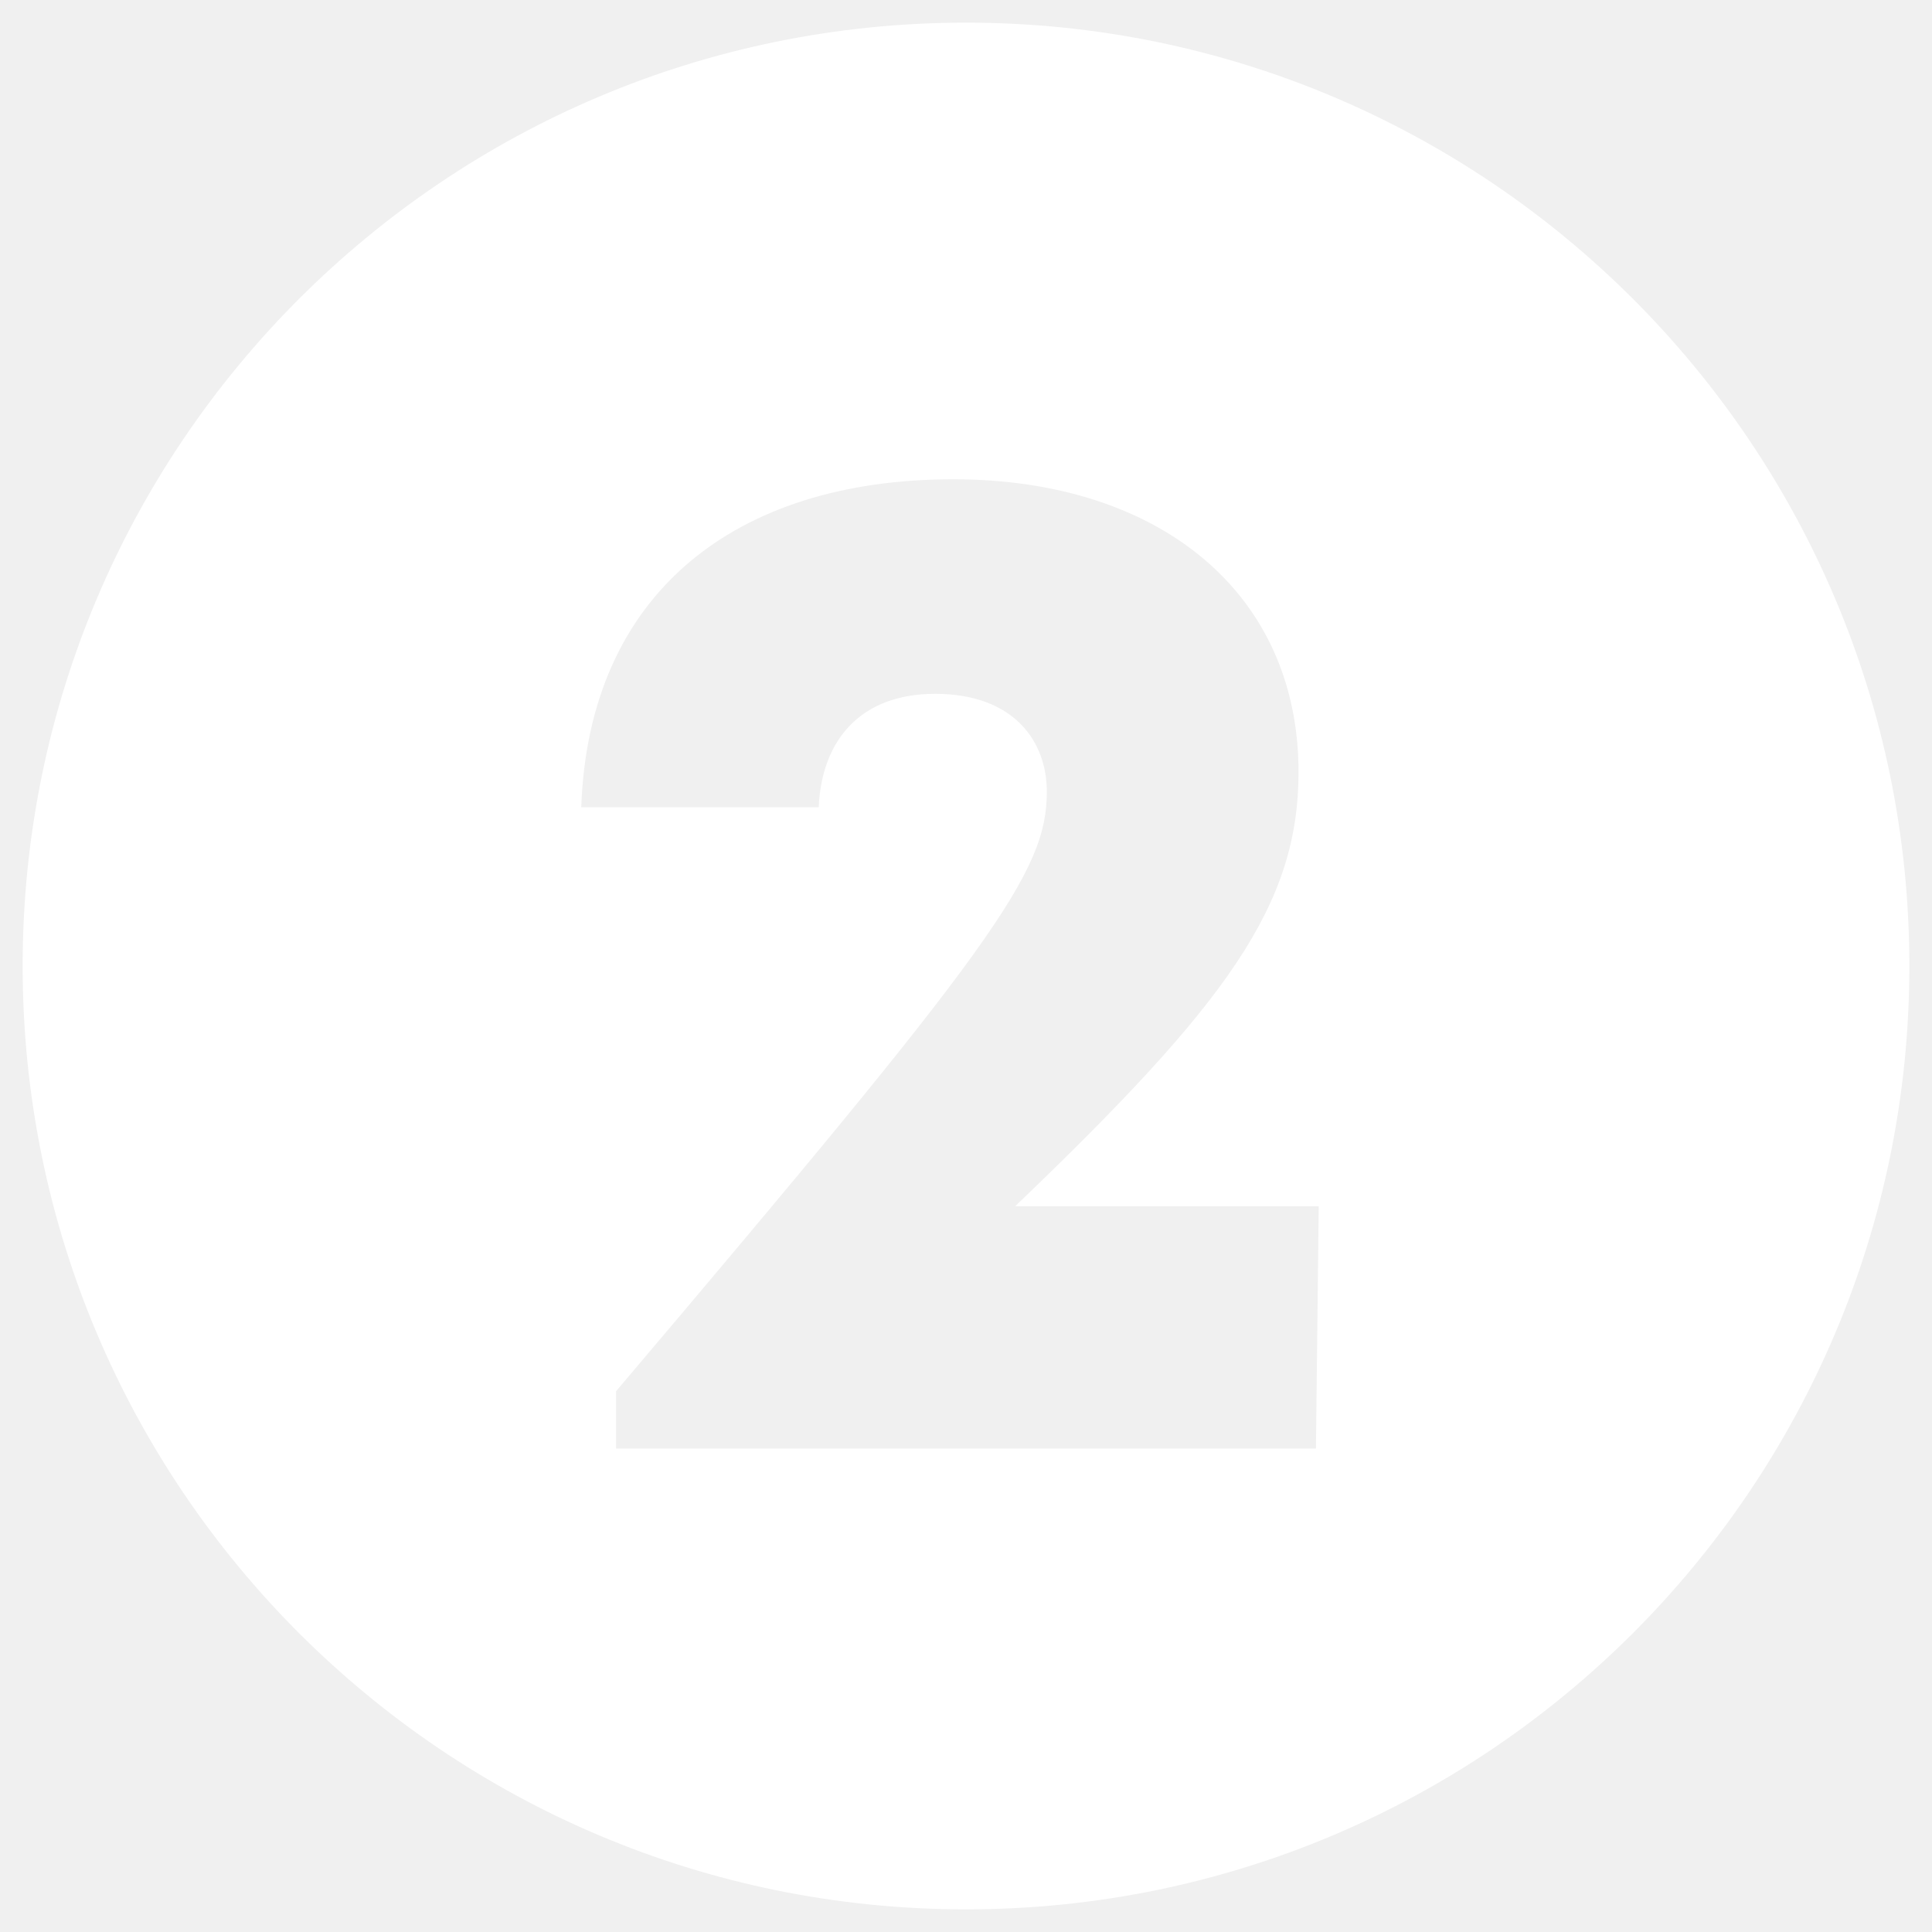
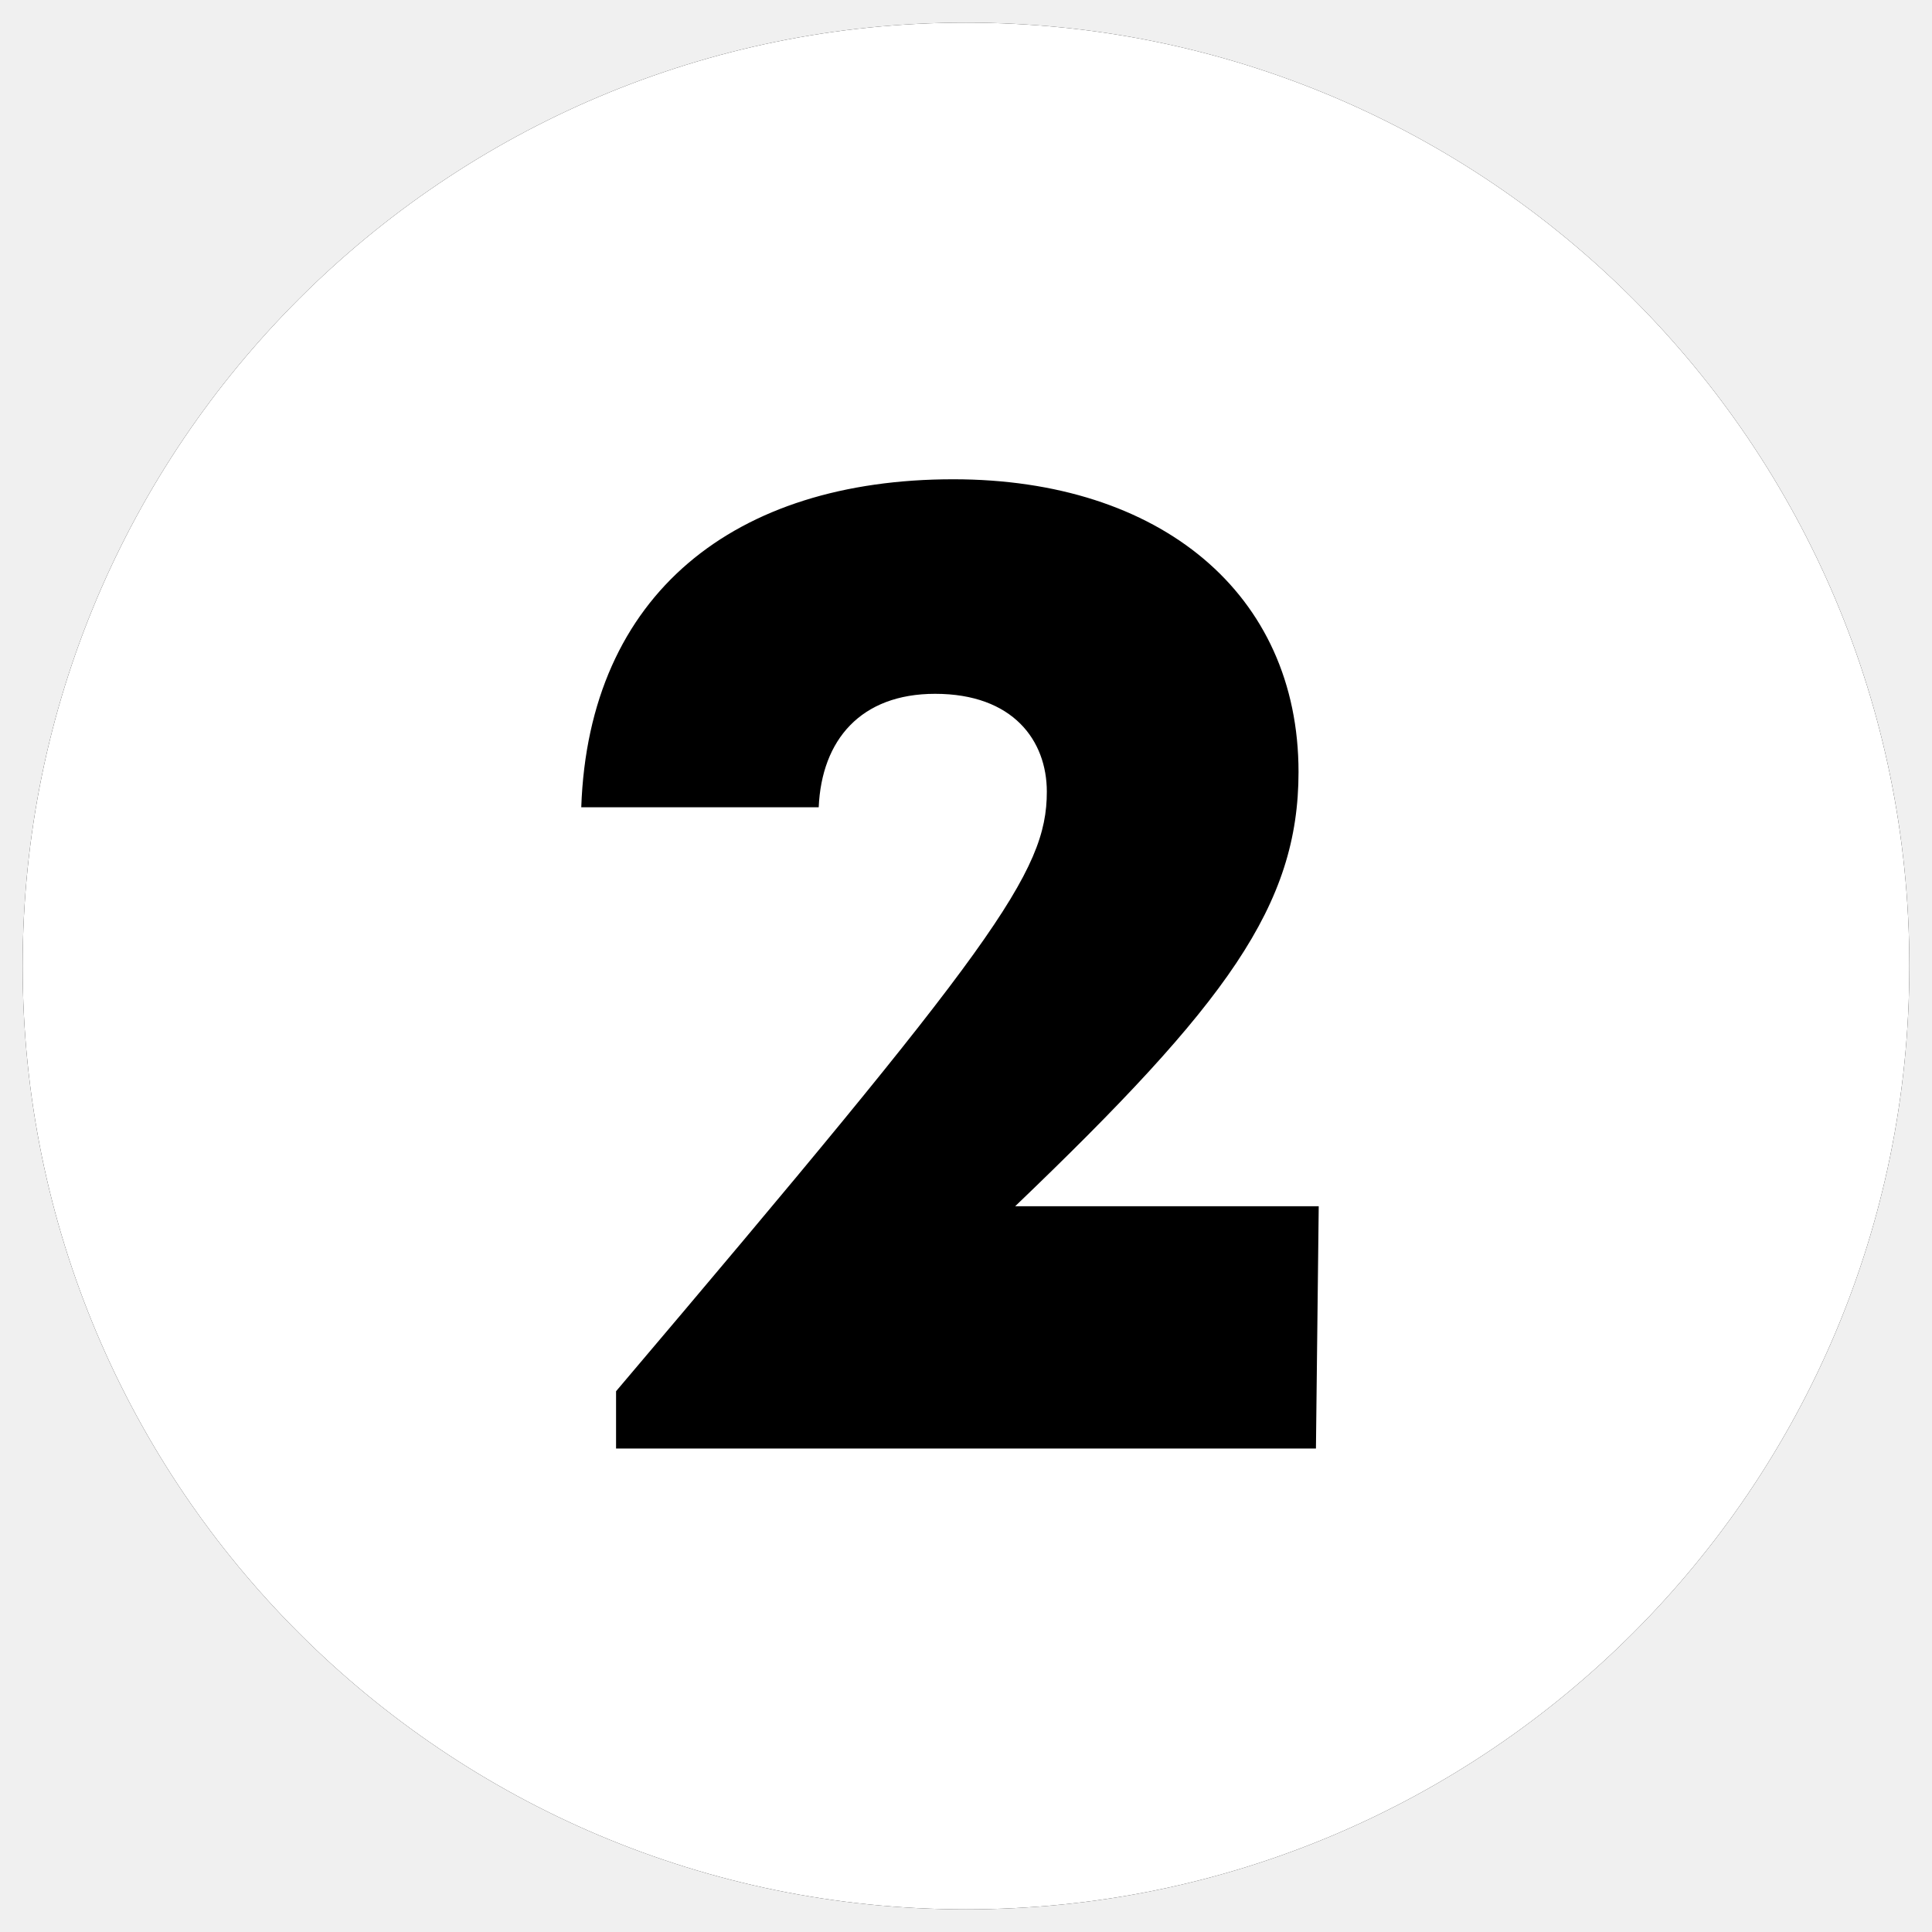
- <svg xmlns="http://www.w3.org/2000/svg" version="1.1" width="512" height="512" x="0" y="0" viewBox="0 0 512 512" style="enable-background:new 0 0 512 512" xml:space="preserve">
-   <g>
-     <path d="M256 6C117.929 6 6 117.929 6 256s111.929 250 250 250 250-111.929 250-250S394.071 6 256 6zm92.738 377.871H163.262v-15.18C263.6 250.347 277.42 231.222 277.42 209.812c0-13.522-8.909-25.943-29.612-25.943-19.671 0-30.066 12.2-30.842 30.067h-62.927c1.982-56.62 40.723-86.923 98.584-86.923 54.863 0 91.5 30.305 91.5 77.563 0 35.42-19.006 61.364-75.094 115.092h80.447z" fill="#ffffff" data-original="#000000" />
-   </g>
+ <svg xmlns="http://www.w3.org/2000/svg" width="512" height="512" viewBox="0 0 512 512" xml:space="preserve">
+   <circle cx="256" cy="256" r="250" fill="#000000" />
+   <path d="M256 6C117.929 6 6 117.929 6 256s111.929 250 250 250 250-111.929 250-250S394.071 6 256 6zm92.738 377.871H163.262v-15.18C263.6 250.347 277.42 231.222 277.42 209.812c0-13.522-8.909-25.943-29.612-25.943-19.671 0-30.066 12.2-30.842 30.067h-62.927c1.982-56.62 40.723-86.923 98.584-86.923 54.863 0 91.5 30.305 91.5 77.563 0 35.42-19.006 61.364-75.094 115.092h80.447z" fill="#ffffff" />
</svg>
